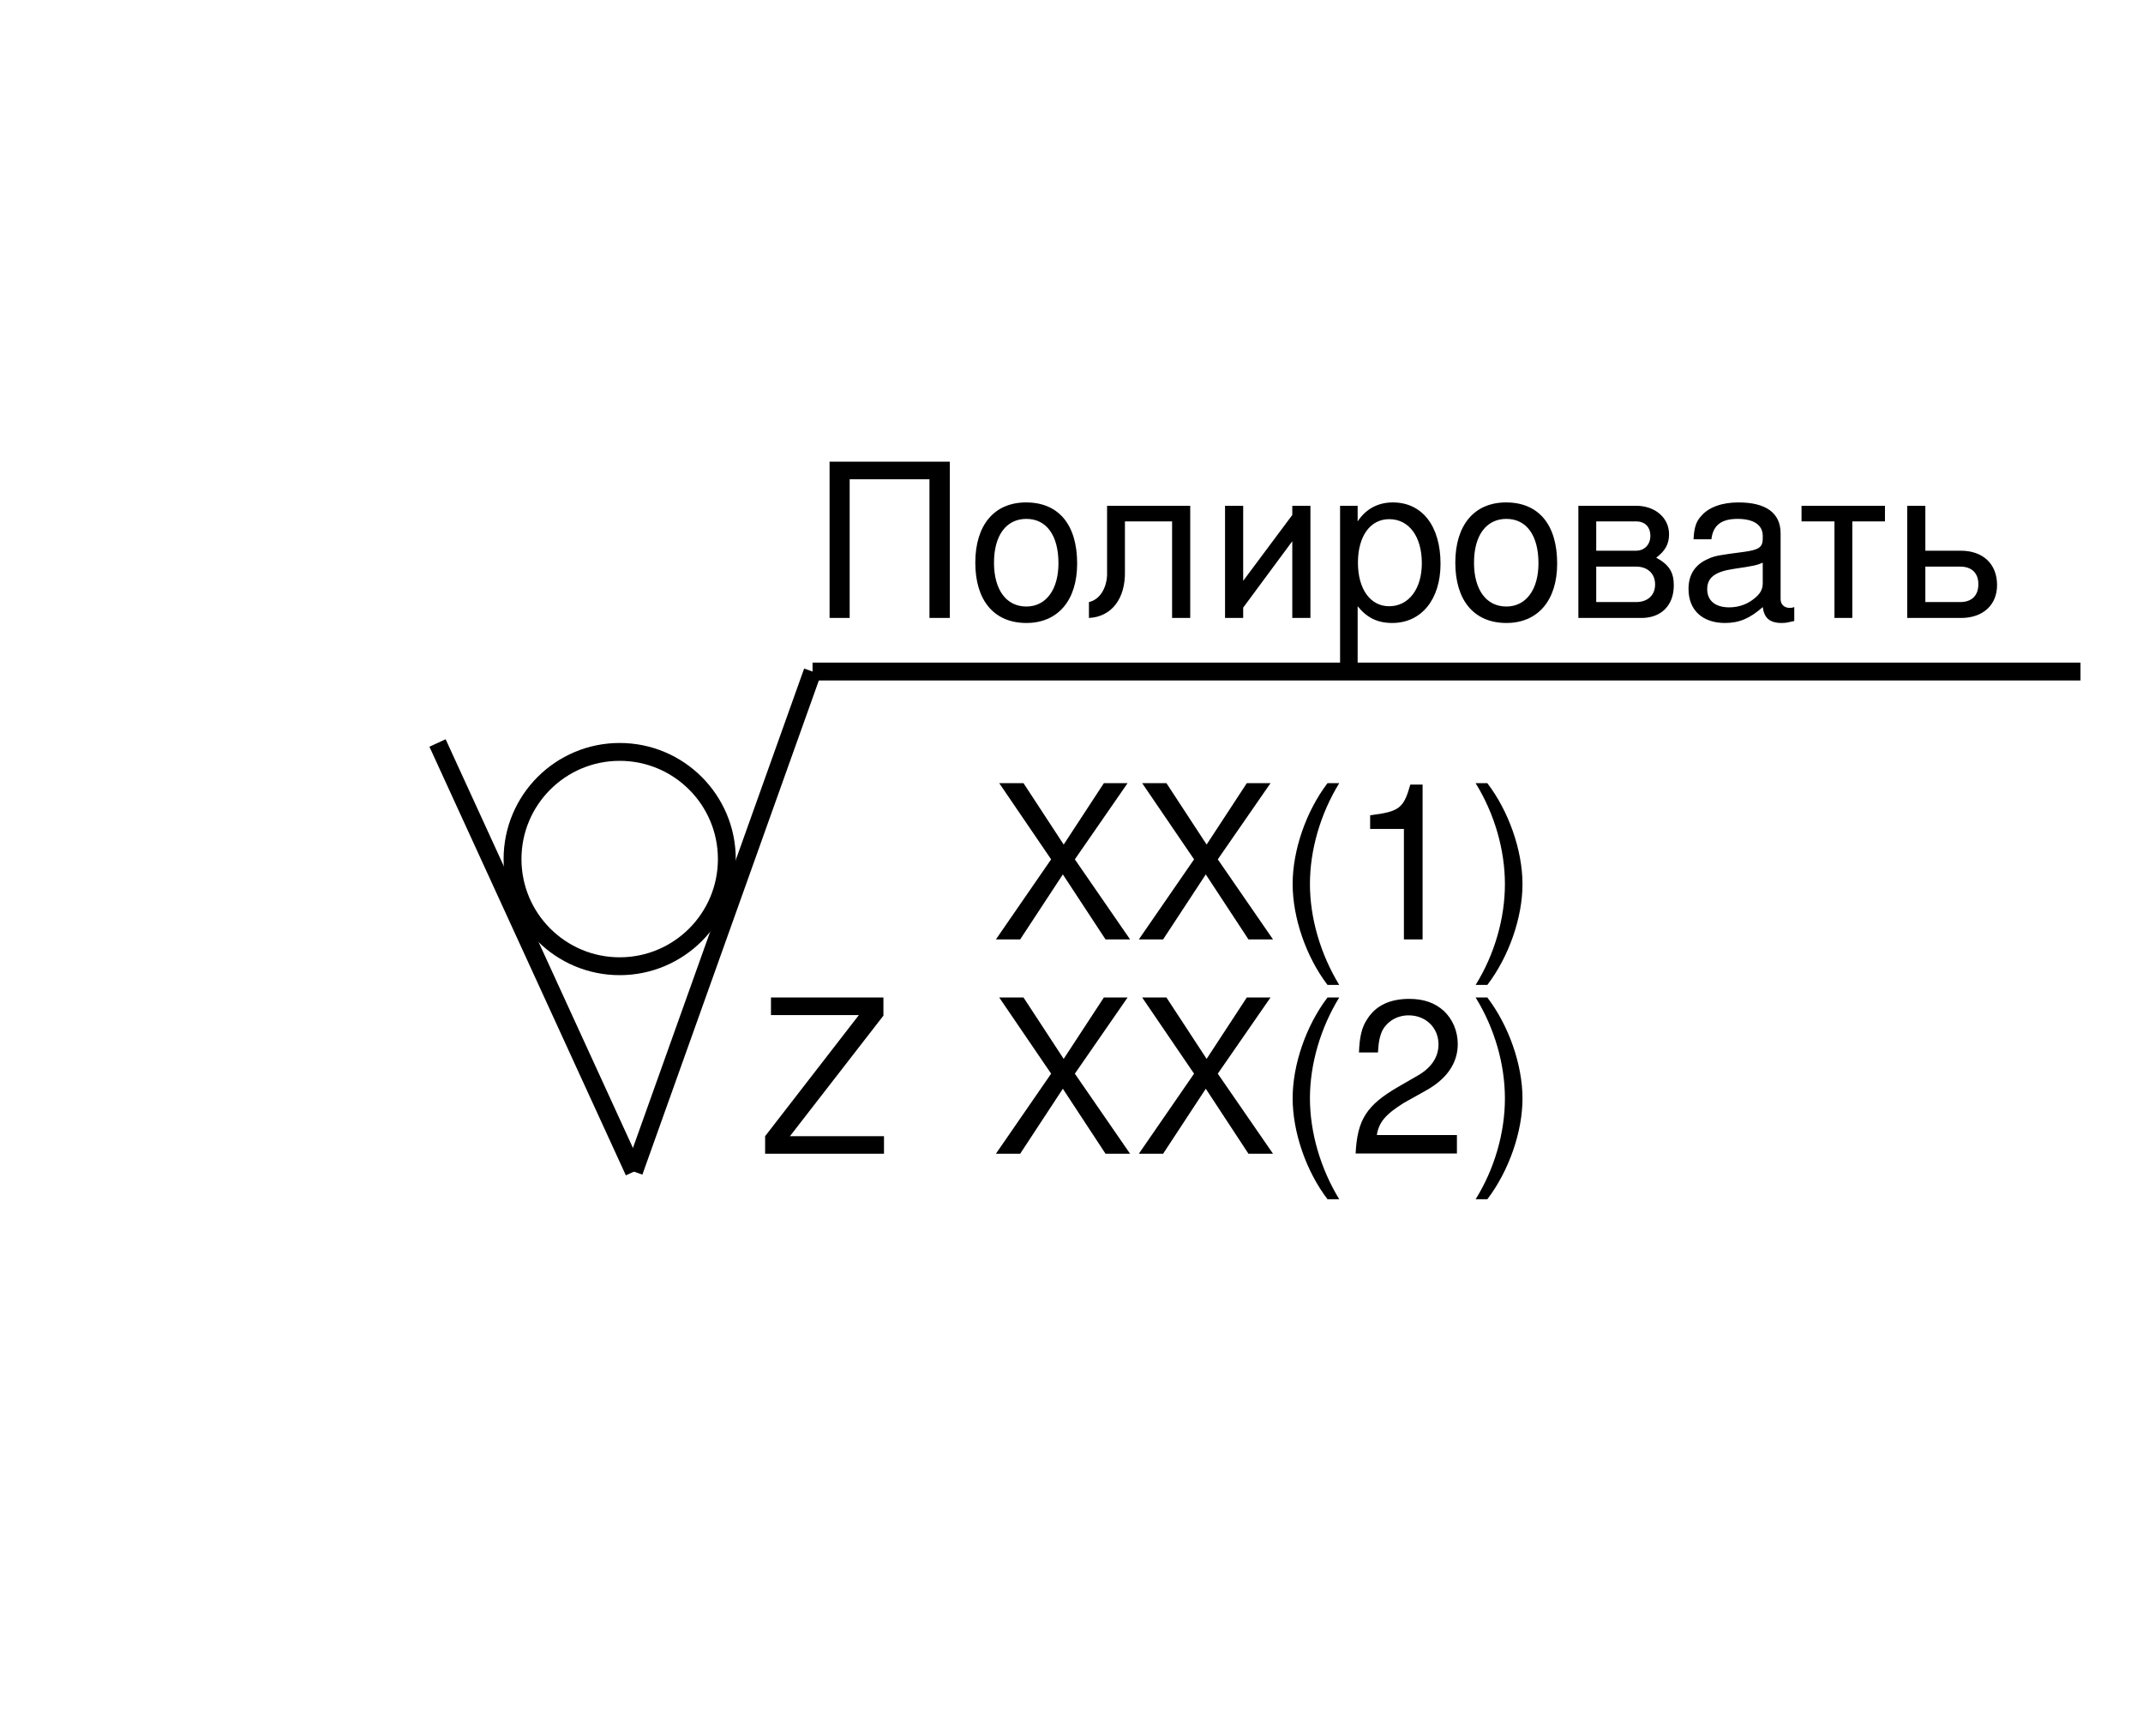
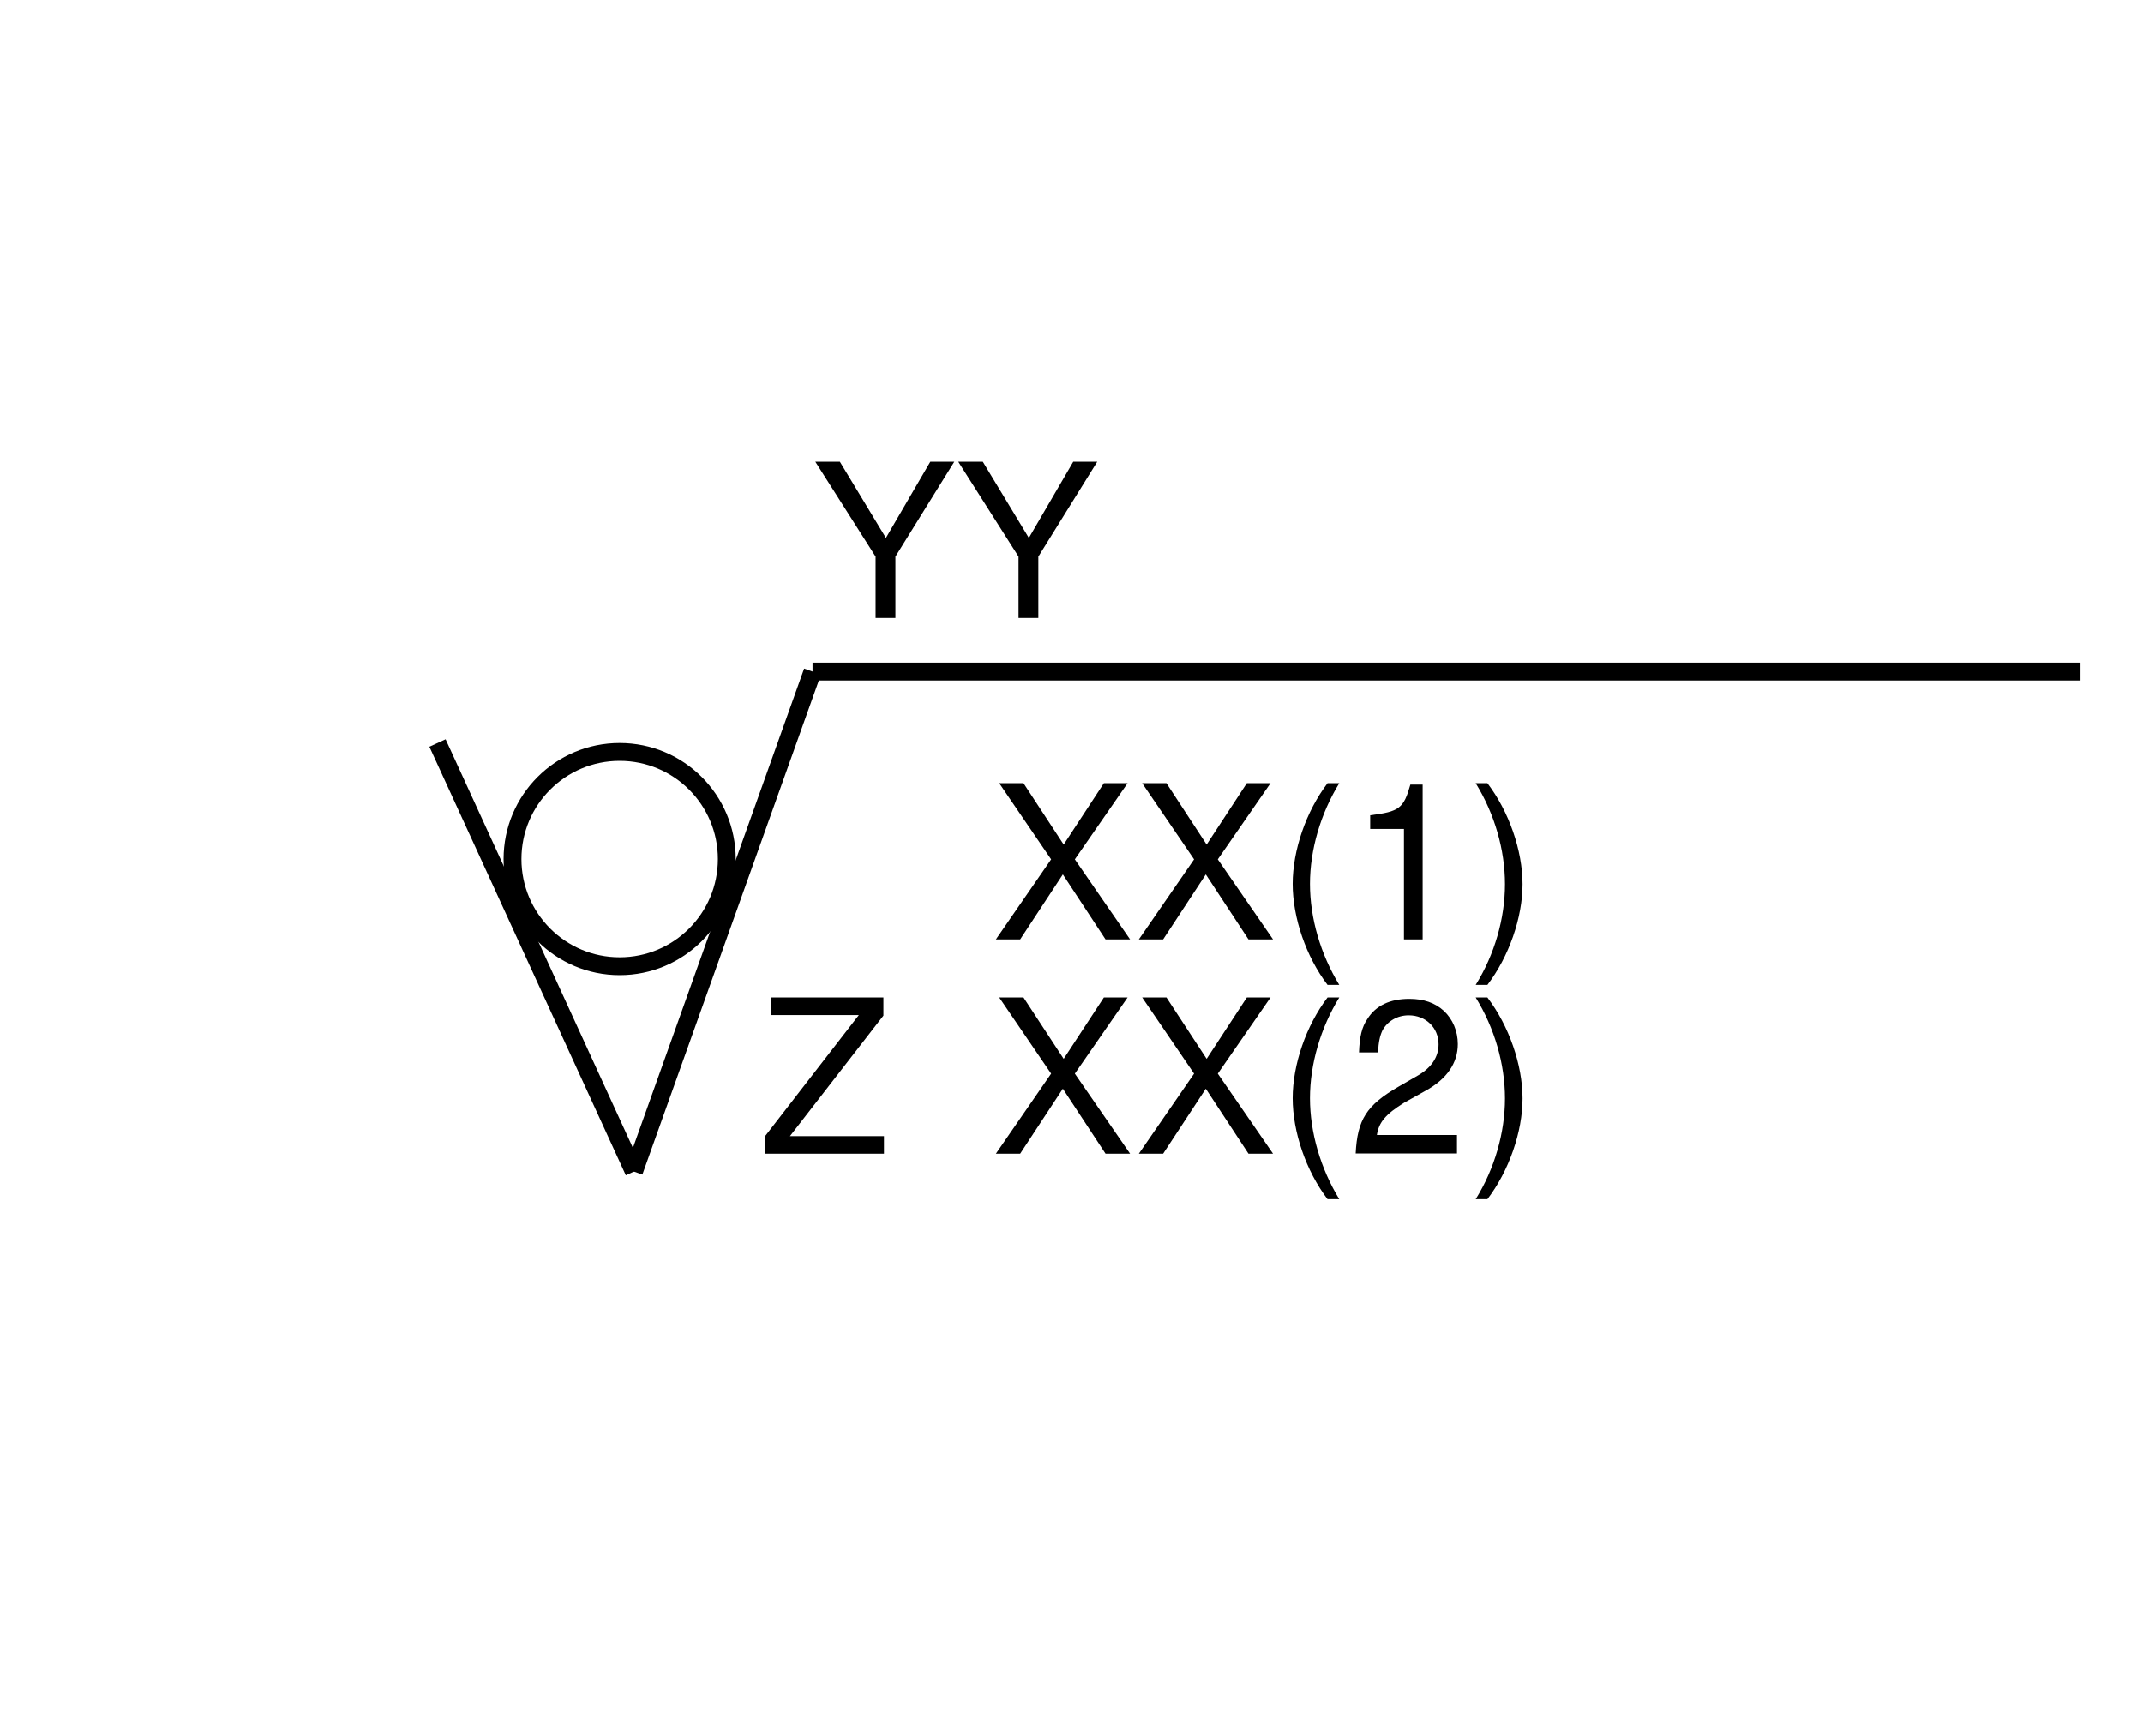
<svg xmlns="http://www.w3.org/2000/svg" version="1.1" width="100px" height="81px" viewBox="-0.5 -0.5 120 81" content="&lt;mxfile host=&quot;Electron&quot; modified=&quot;2024-02-06T07:05:37.224Z&quot; agent=&quot;Mozilla/5.0 (Windows NT 10.0; Win64; x64) AppleWebKit/537.36 (KHTML, like Gecko) draw.io/21.5.1 Chrome/112.0.561.204 Electron/24.6.0 Safari/537.36&quot; etag=&quot;1LQ9veS5KkCN0eoByIPG&quot; version=&quot;21.5.1&quot; type=&quot;device&quot;&gt;&#10;  &lt;diagram name=&quot;Страница 1&quot; id=&quot;-L8JcDZjNFfGycrKBTJC&quot;&gt;&#10;    &lt;mxGraphModel dx=&quot;320&quot; dy=&quot;154&quot; grid=&quot;0&quot; gridSize=&quot;10&quot; guides=&quot;1&quot; tooltips=&quot;1&quot; connect=&quot;1&quot; arrows=&quot;1&quot; fold=&quot;1&quot; page=&quot;1&quot; pageScale=&quot;1&quot; pageWidth=&quot;827&quot; pageHeight=&quot;1169&quot; math=&quot;0&quot; shadow=&quot;0&quot;&gt;&#10;      &lt;root&gt;&#10;        &lt;mxCell id=&quot;0&quot; /&gt;&#10;        &lt;mxCell id=&quot;1&quot; parent=&quot;0&quot; /&gt;&#10;        &lt;mxCell id=&quot;24uEspsWAmBhDjKIqyrG-3&quot; value=&quot;&quot; style=&quot;endArrow=none;html=1;rounded=0;entryX=1;entryY=1;entryDx=0;entryDy=0;&quot; parent=&quot;1&quot; target=&quot;KwcBvFnIUq_cNhDl6oCU-1&quot; edge=&quot;1&quot;&gt;&#10;          &lt;mxGeometry width=&quot;50&quot; height=&quot;50&quot; relative=&quot;1&quot; as=&quot;geometry&quot;&gt;&#10;            &lt;mxPoint x=&quot;420&quot; y=&quot;290&quot; as=&quot;sourcePoint&quot; /&gt;&#10;            &lt;mxPoint x=&quot;530&quot; y=&quot;270&quot; as=&quot;targetPoint&quot; /&gt;&#10;          &lt;/mxGeometry&gt;&#10;        &lt;/mxCell&gt;&#10;        &lt;mxCell id=&quot;24uEspsWAmBhDjKIqyrG-4&quot; value=&quot;&quot; style=&quot;ellipse;whiteSpace=wrap;html=1;aspect=fixed;&quot; parent=&quot;1&quot; vertex=&quot;1&quot;&gt;&#10;          &lt;mxGeometry x=&quot;380&quot; y=&quot;294&quot; width=&quot;26&quot; height=&quot;26&quot; as=&quot;geometry&quot; /&gt;&#10;        &lt;/mxCell&gt;&#10;        &lt;mxCell id=&quot;24uEspsWAmBhDjKIqyrG-5&quot; value=&quot;&quot; style=&quot;endArrow=none;html=1;rounded=0;&quot; parent=&quot;1&quot; edge=&quot;1&quot;&gt;&#10;          &lt;mxGeometry width=&quot;50&quot; height=&quot;50&quot; relative=&quot;1&quot; as=&quot;geometry&quot;&gt;&#10;            &lt;mxPoint x=&quot;390&quot; y=&quot;340&quot; as=&quot;sourcePoint&quot; /&gt;&#10;            &lt;mxPoint x=&quot;375&quot; y=&quot;300&quot; as=&quot;targetPoint&quot; /&gt;&#10;          &lt;/mxGeometry&gt;&#10;        &lt;/mxCell&gt;&#10;        &lt;mxCell id=&quot;KwcBvFnIUq_cNhDl6oCU-1&quot; value=&quot;&amp;lt;font style=&amp;quot;font-size: 14px;&amp;quot;&amp;gt;YY&amp;lt;/font&amp;gt;&quot; style=&quot;text;strokeColor=none;align=center;fillColor=none;html=1;verticalAlign=middle;whiteSpace=wrap;rounded=0;&quot; parent=&quot;1&quot; vertex=&quot;1&quot;&gt;&#10;          &lt;mxGeometry x=&quot;414&quot; y=&quot;261&quot; width=&quot;56&quot; height=&quot;29&quot; as=&quot;geometry&quot; /&gt;&#10;        &lt;/mxCell&gt;&#10;        &lt;mxCell id=&quot;KwcBvFnIUq_cNhDl6oCU-2&quot; value=&quot;&amp;lt;font style=&amp;quot;font-size: 14px;&amp;quot;&amp;gt;XX(1)&amp;lt;/font&amp;gt;&quot; style=&quot;text;strokeColor=none;align=center;fillColor=none;html=1;verticalAlign=middle;whiteSpace=wrap;rounded=0;&quot; parent=&quot;1&quot; vertex=&quot;1&quot;&gt;&#10;          &lt;mxGeometry x=&quot;414&quot; y=&quot;310&quot; width=&quot;60&quot; height=&quot;30&quot; as=&quot;geometry&quot; /&gt;&#10;        &lt;/mxCell&gt;&#10;        &lt;mxCell id=&quot;KwcBvFnIUq_cNhDl6oCU-8&quot; value=&quot;&amp;lt;font style=&amp;quot;font-size: 14px;&amp;quot;&amp;gt;Z&amp;lt;/font&amp;gt;&quot; style=&quot;text;strokeColor=none;align=center;fillColor=none;html=1;verticalAlign=middle;whiteSpace=wrap;rounded=0;&quot; parent=&quot;1&quot; vertex=&quot;1&quot;&gt;&#10;          &lt;mxGeometry x=&quot;399&quot; y=&quot;310&quot; width=&quot;30&quot; height=&quot;30&quot; as=&quot;geometry&quot; /&gt;&#10;        &lt;/mxCell&gt;&#10;        &lt;mxCell id=&quot;47NzaqUEc4aRuLURK691-2&quot; value=&quot;&quot; style=&quot;endArrow=none;html=1;rounded=0;&quot; edge=&quot;1&quot; parent=&quot;1&quot;&gt;&#10;          &lt;mxGeometry width=&quot;50&quot; height=&quot;50&quot; relative=&quot;1&quot; as=&quot;geometry&quot;&gt;&#10;            &lt;mxPoint x=&quot;390&quot; y=&quot;340&quot; as=&quot;sourcePoint&quot; /&gt;&#10;            &lt;mxPoint x=&quot;420&quot; y=&quot;290&quot; as=&quot;targetPoint&quot; /&gt;&#10;          &lt;/mxGeometry&gt;&#10;        &lt;/mxCell&gt;&#10;      &lt;/root&gt;&#10;    &lt;/mxGraphModel&gt;&#10;  &lt;/diagram&gt;&#10;&lt;/mxfile&gt;&#10;">
  <defs />
  <g>
    <path d="M 45 29 L 116 29" fill="none" stroke="rgb(0, 0, 0)" stroke-miterlimit="10" pointer-events="stroke" />
    <ellipse cx="34.2" cy="39.5" rx="6" ry="6" fill="rgba(0,0,0,0)" stroke="rgb(0, 0, 0)" pointer-events="all" />
    <path d="M 35 57 L 24 33" fill="none" stroke="rgb(0, 0, 0)" stroke-miterlimit="10" pointer-events="stroke" />
-     <text x="45" y="26" fill="rgb(0, 0, 0)" font-family="Helvetica" font-size="12px" text-anchor="start">Полировать</text>
-     <text x="55" y="44" fill="rgb(0, 0, 0)" font-family="Helvetica" font-size="12px" text-anchor="start">XX(1)</text>
-     <text x="55" y="56" fill="rgb(0, 0, 0)" font-family="Helvetica" font-size="12px" text-anchor="start">XX(2)</text>
-     <text x="42" y="56" fill="rgb(0, 0, 0)" font-family="Helvetica" font-size="12px" text-anchor="start">Z</text>
+     <text id="y" x="45" y="26" fill="rgb(0, 0, 0)" font-family="Helvetica" font-size="12px" text-anchor="start">YY</text>
+     <text id="x1" x="55" y="44" fill="rgb(0, 0, 0)" font-family="Helvetica" font-size="12px" text-anchor="start">XX(1)</text>
+     <text id="x2" x="55" y="56" fill="rgb(0, 0, 0)" font-family="Helvetica" font-size="12px" text-anchor="start">XX(2)</text>
+     <text id="z" x="42" y="56" fill="rgb(0, 0, 0)" font-family="Helvetica" font-size="12px" text-anchor="start">Z</text>
    <path d="M 35 57 L 45 29" fill="none" stroke="rgb(0, 0, 0)" stroke-miterlimit="10" pointer-events="stroke" />
  </g>
</svg>
